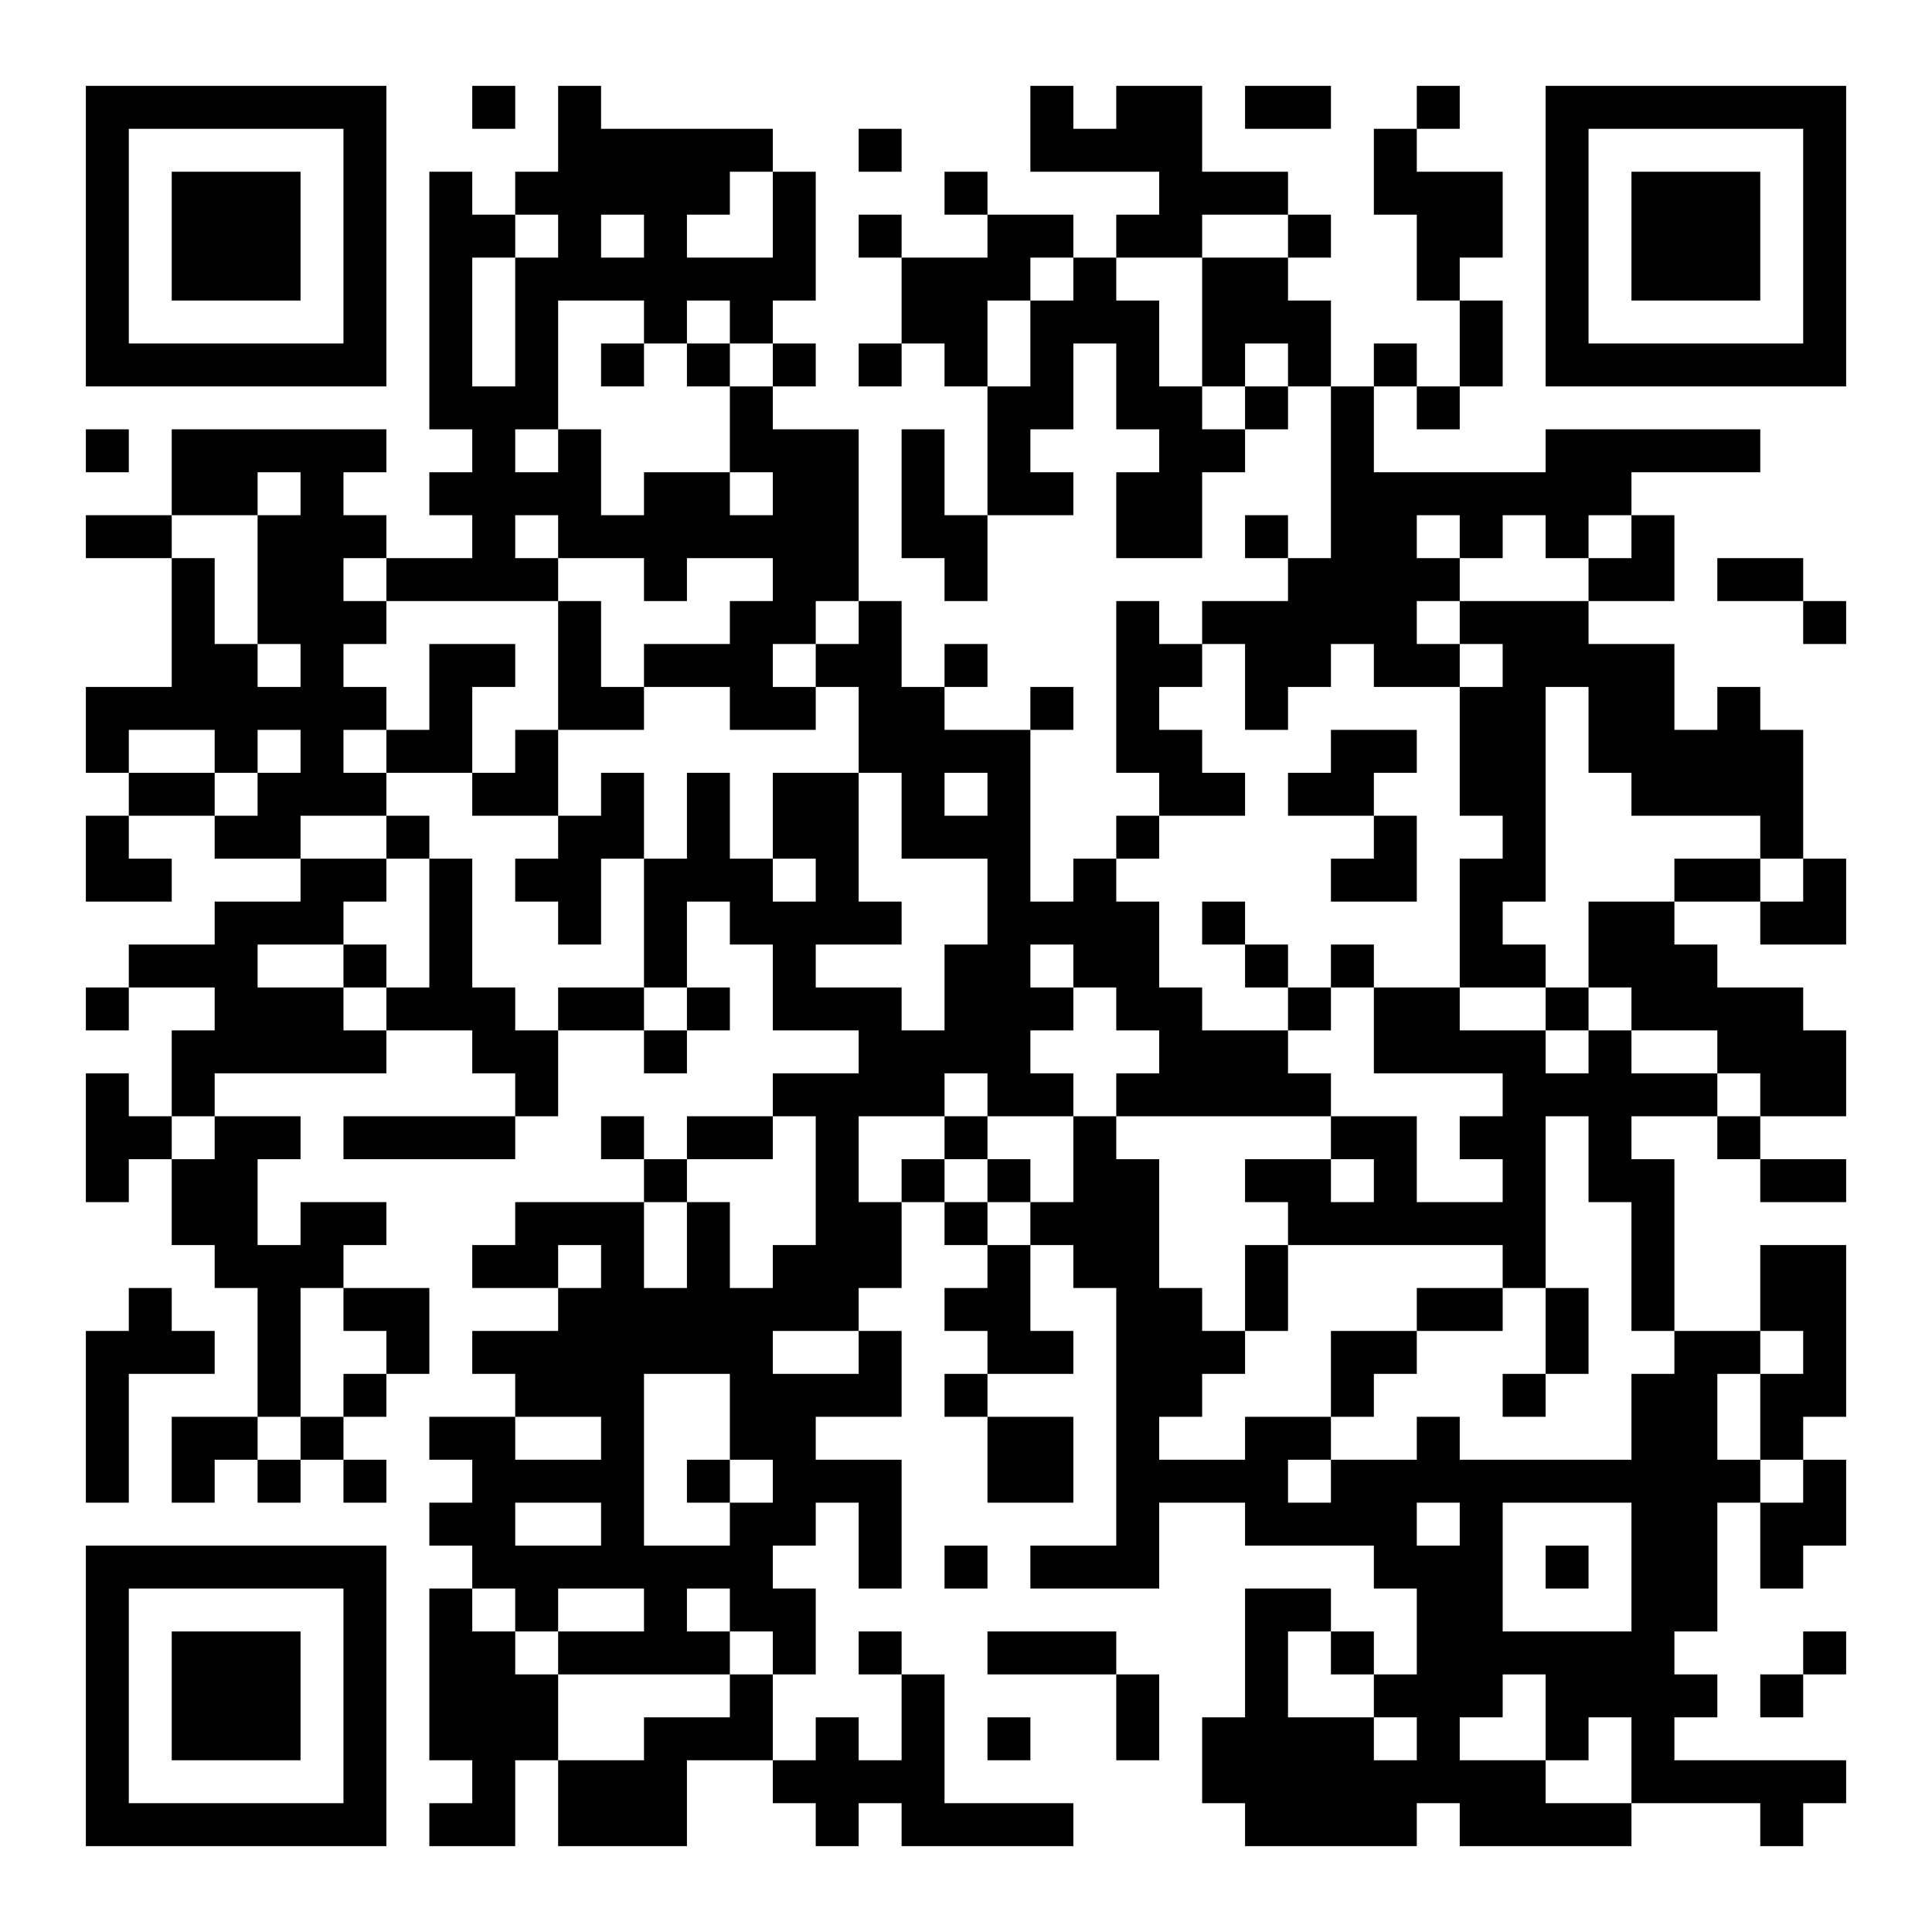
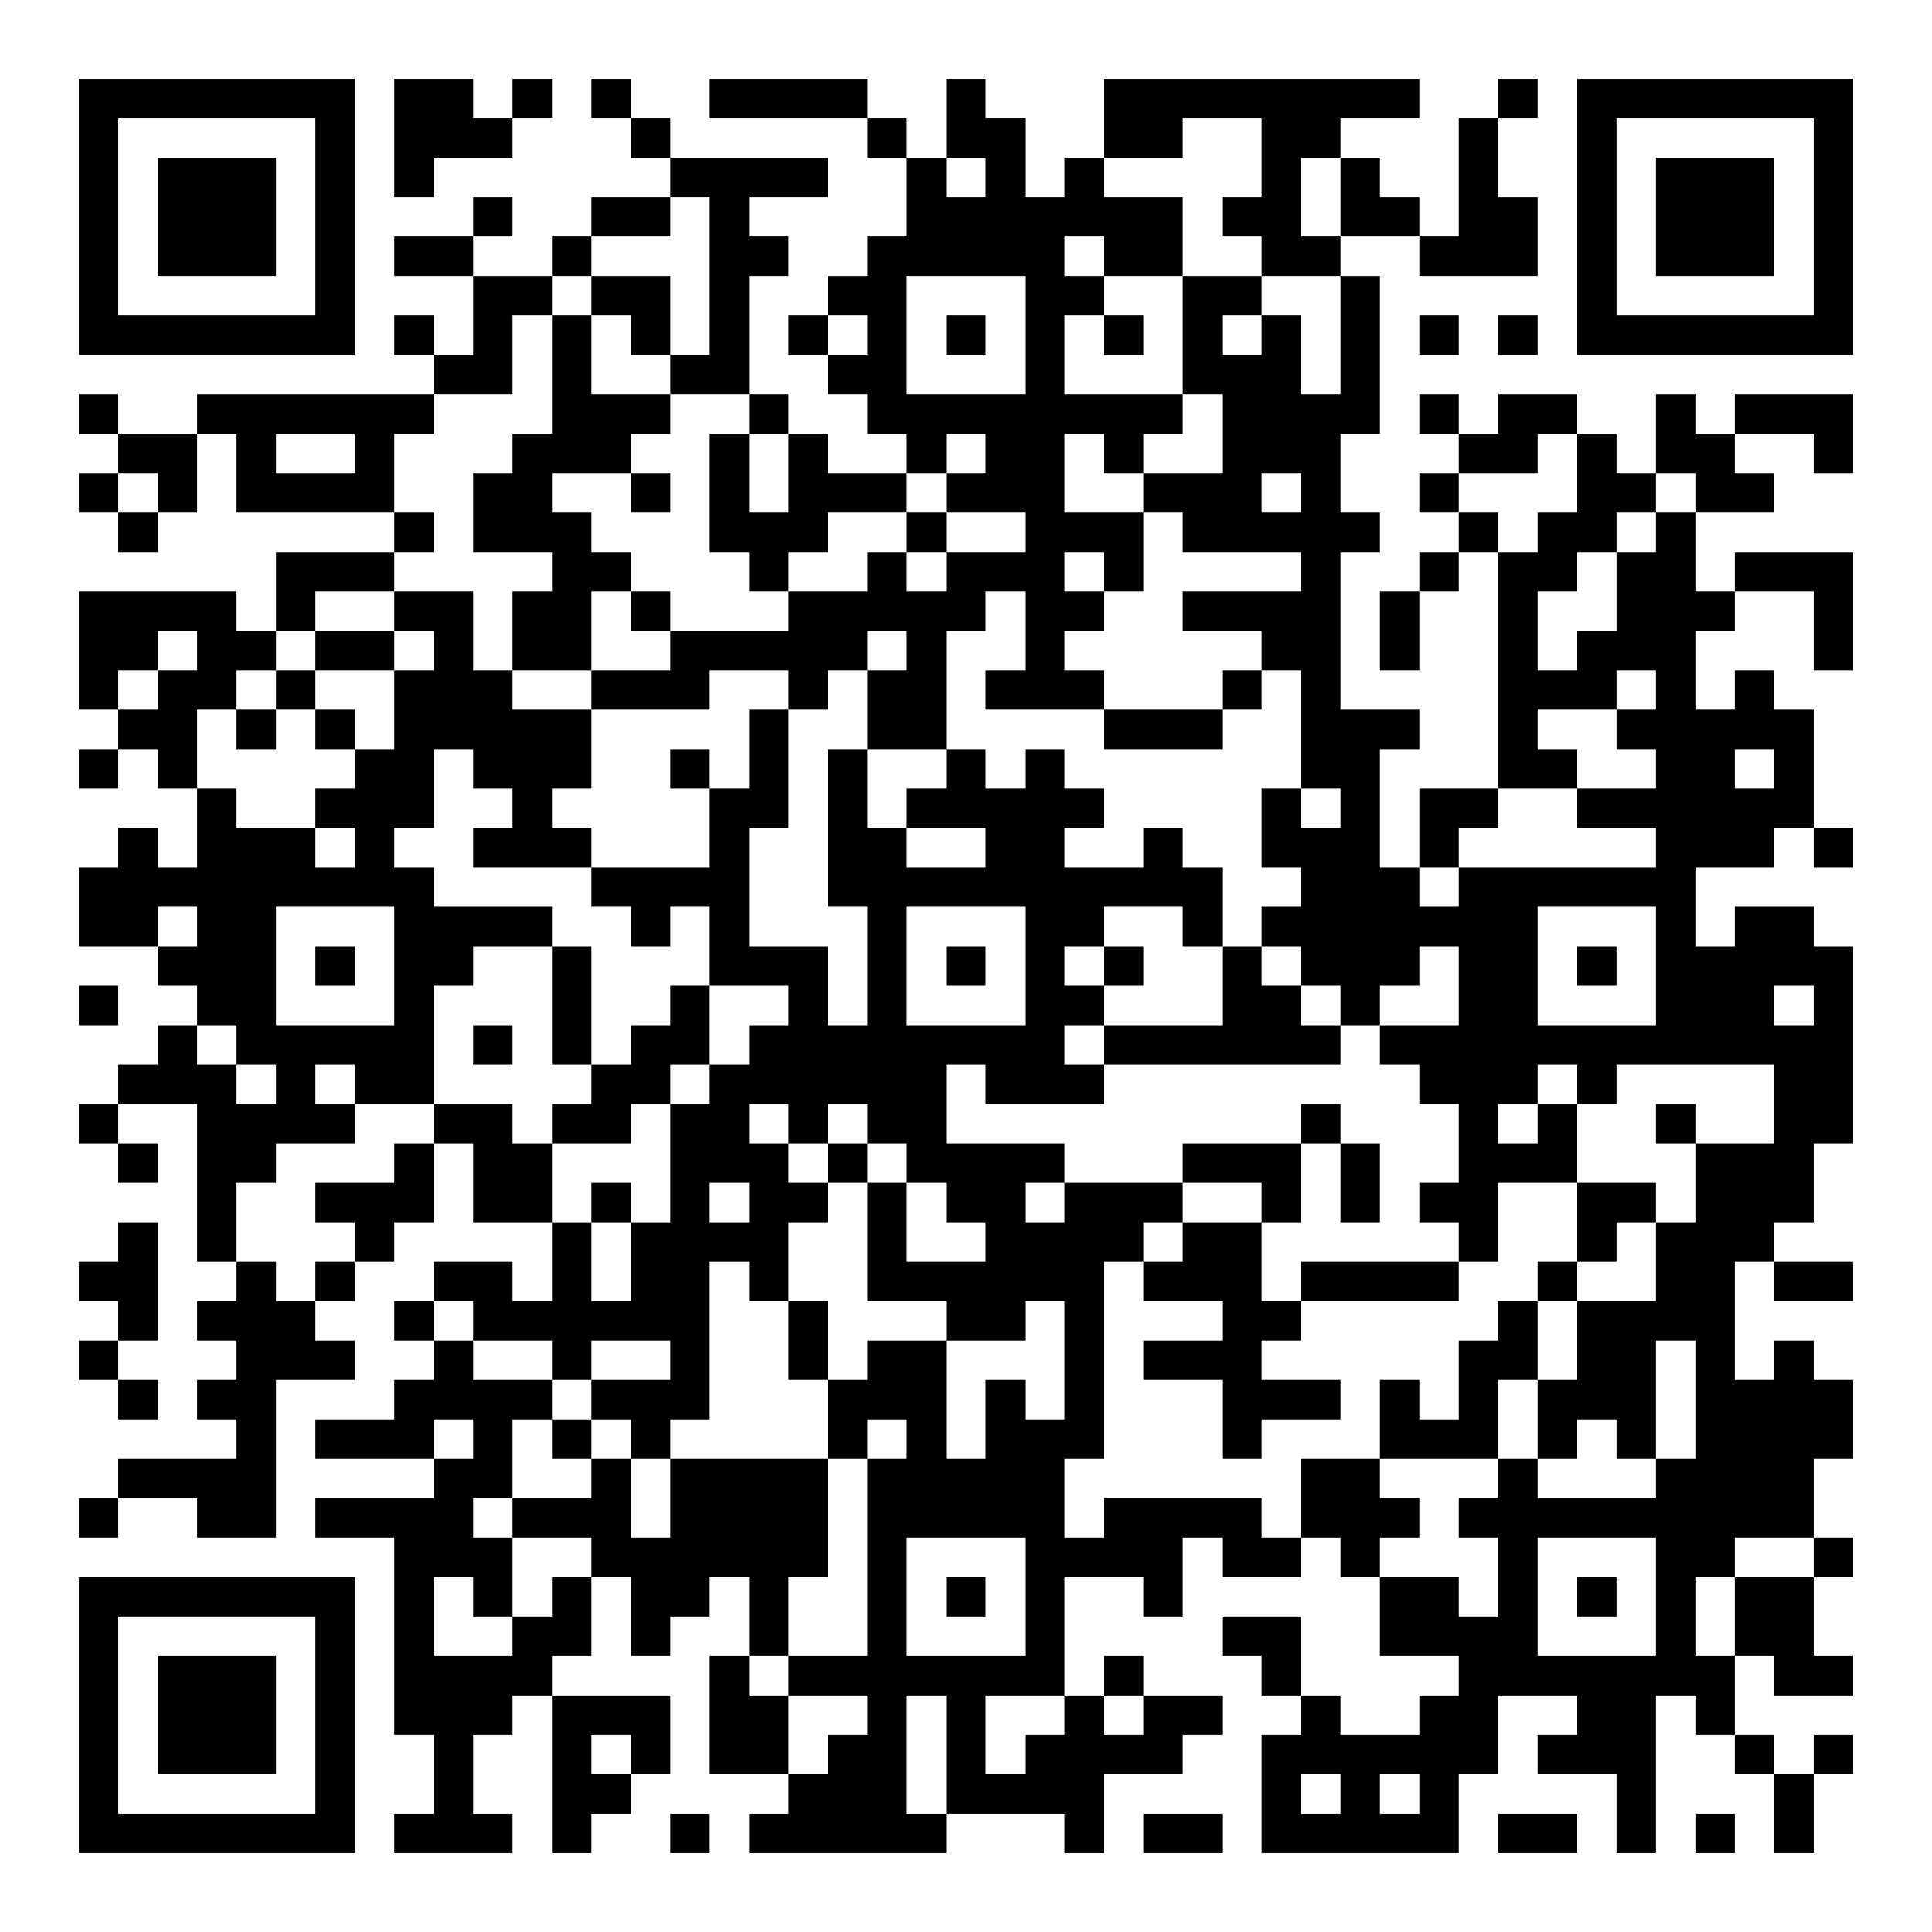
- <svg xmlns="http://www.w3.org/2000/svg" width="45mm" height="45mm" version="1.1" viewBox="0 0 45 45">
-   <path d="M2,2H3V3H2zM3,2H4V3H3zM4,2H5V3H4zM5,2H6V3H5zM6,2H7V3H6zM7,2H8V3H7zM8,2H9V3H8zM11,2H12V3H11zM13,2H14V3H13zM24,2H25V3H24zM26,2H27V3H26zM27,2H28V3H27zM29,2H30V3H29zM30,2H31V3H30zM33,2H34V3H33zM36,2H37V3H36zM37,2H38V3H37zM38,2H39V3H38zM39,2H40V3H39zM40,2H41V3H40zM41,2H42V3H41zM42,2H43V3H42zM2,3H3V4H2zM8,3H9V4H8zM13,3H14V4H13zM14,3H15V4H14zM15,3H16V4H15zM16,3H17V4H16zM17,3H18V4H17zM20,3H21V4H20zM24,3H25V4H24zM25,3H26V4H25zM26,3H27V4H26zM27,3H28V4H27zM32,3H33V4H32zM36,3H37V4H36zM42,3H43V4H42zM2,4H3V5H2zM4,4H5V5H4zM5,4H6V5H5zM6,4H7V5H6zM8,4H9V5H8zM10,4H11V5H10zM12,4H13V5H12zM13,4H14V5H13zM14,4H15V5H14zM15,4H16V5H15zM16,4H17V5H16zM18,4H19V5H18zM22,4H23V5H22zM27,4H28V5H27zM28,4H29V5H28zM29,4H30V5H29zM32,4H33V5H32zM33,4H34V5H33zM34,4H35V5H34zM36,4H37V5H36zM38,4H39V5H38zM39,4H40V5H39zM40,4H41V5H40zM42,4H43V5H42zM2,5H3V6H2zM4,5H5V6H4zM5,5H6V6H5zM6,5H7V6H6zM8,5H9V6H8zM10,5H11V6H10zM11,5H12V6H11zM13,5H14V6H13zM15,5H16V6H15zM18,5H19V6H18zM20,5H21V6H20zM23,5H24V6H23zM24,5H25V6H24zM26,5H27V6H26zM27,5H28V6H27zM30,5H31V6H30zM33,5H34V6H33zM34,5H35V6H34zM36,5H37V6H36zM38,5H39V6H38zM39,5H40V6H39zM40,5H41V6H40zM42,5H43V6H42zM2,6H3V7H2zM4,6H5V7H4zM5,6H6V7H5zM6,6H7V7H6zM8,6H9V7H8zM10,6H11V7H10zM12,6H13V7H12zM13,6H14V7H13zM14,6H15V7H14zM15,6H16V7H15zM16,6H17V7H16zM17,6H18V7H17zM18,6H19V7H18zM21,6H22V7H21zM22,6H23V7H22zM23,6H24V7H23zM25,6H26V7H25zM28,6H29V7H28zM29,6H30V7H29zM33,6H34V7H33zM36,6H37V7H36zM38,6H39V7H38zM39,6H40V7H39zM40,6H41V7H40zM42,6H43V7H42zM2,7H3V8H2zM8,7H9V8H8zM10,7H11V8H10zM12,7H13V8H12zM15,7H16V8H15zM17,7H18V8H17zM21,7H22V8H21zM22,7H23V8H22zM24,7H25V8H24zM25,7H26V8H25zM26,7H27V8H26zM28,7H29V8H28zM29,7H30V8H29zM30,7H31V8H30zM34,7H35V8H34zM36,7H37V8H36zM42,7H43V8H42zM2,8H3V9H2zM3,8H4V9H3zM4,8H5V9H4zM5,8H6V9H5zM6,8H7V9H6zM7,8H8V9H7zM8,8H9V9H8zM10,8H11V9H10zM12,8H13V9H12zM14,8H15V9H14zM16,8H17V9H16zM18,8H19V9H18zM20,8H21V9H20zM22,8H23V9H22zM24,8H25V9H24zM26,8H27V9H26zM28,8H29V9H28zM30,8H31V9H30zM32,8H33V9H32zM34,8H35V9H34zM36,8H37V9H36zM37,8H38V9H37zM38,8H39V9H38zM39,8H40V9H39zM40,8H41V9H40zM41,8H42V9H41zM42,8H43V9H42zM10,9H11V10H10zM11,9H12V10H11zM12,9H13V10H12zM17,9H18V10H17zM23,9H24V10H23zM24,9H25V10H24zM26,9H27V10H26zM27,9H28V10H27zM29,9H30V10H29zM31,9H32V10H31zM33,9H34V10H33zM2,10H3V11H2zM4,10H5V11H4zM5,10H6V11H5zM6,10H7V11H6zM7,10H8V11H7zM8,10H9V11H8zM11,10H12V11H11zM13,10H14V11H13zM17,10H18V11H17zM18,10H19V11H18zM19,10H20V11H19zM21,10H22V11H21zM23,10H24V11H23zM27,10H28V11H27zM28,10H29V11H28zM31,10H32V11H31zM36,10H37V11H36zM37,10H38V11H37zM38,10H39V11H38zM39,10H40V11H39zM40,10H41V11H40zM4,11H5V12H4zM5,11H6V12H5zM7,11H8V12H7zM10,11H11V12H10zM11,11H12V12H11zM12,11H13V12H12zM13,11H14V12H13zM15,11H16V12H15zM16,11H17V12H16zM18,11H19V12H18zM19,11H20V12H19zM21,11H22V12H21zM23,11H24V12H23zM24,11H25V12H24zM26,11H27V12H26zM27,11H28V12H27zM31,11H32V12H31zM32,11H33V12H32zM33,11H34V12H33zM34,11H35V12H34zM35,11H36V12H35zM36,11H37V12H36zM37,11H38V12H37zM2,12H3V13H2zM3,12H4V13H3zM6,12H7V13H6zM7,12H8V13H7zM8,12H9V13H8zM11,12H12V13H11zM13,12H14V13H13zM14,12H15V13H14zM15,12H16V13H15zM16,12H17V13H16zM17,12H18V13H17zM18,12H19V13H18zM19,12H20V13H19zM21,12H22V13H21zM22,12H23V13H22zM26,12H27V13H26zM27,12H28V13H27zM29,12H30V13H29zM31,12H32V13H31zM32,12H33V13H32zM34,12H35V13H34zM36,12H37V13H36zM38,12H39V13H38zM4,13H5V14H4zM6,13H7V14H6zM7,13H8V14H7zM9,13H10V14H9zM10,13H11V14H10zM11,13H12V14H11zM12,13H13V14H12zM15,13H16V14H15zM18,13H19V14H18zM19,13H20V14H19zM22,13H23V14H22zM30,13H31V14H30zM31,13H32V14H31zM32,13H33V14H32zM33,13H34V14H33zM37,13H38V14H37zM38,13H39V14H38zM40,13H41V14H40zM41,13H42V14H41zM4,14H5V15H4zM6,14H7V15H6zM7,14H8V15H7zM8,14H9V15H8zM13,14H14V15H13zM17,14H18V15H17zM18,14H19V15H18zM20,14H21V15H20zM26,14H27V15H26zM28,14H29V15H28zM29,14H30V15H29zM30,14H31V15H30zM31,14H32V15H31zM32,14H33V15H32zM34,14H35V15H34zM35,14H36V15H35zM36,14H37V15H36zM42,14H43V15H42zM4,15H5V16H4zM5,15H6V16H5zM7,15H8V16H7zM10,15H11V16H10zM11,15H12V16H11zM13,15H14V16H13zM15,15H16V16H15zM16,15H17V16H16zM17,15H18V16H17zM19,15H20V16H19zM20,15H21V16H20zM22,15H23V16H22zM26,15H27V16H26zM27,15H28V16H27zM29,15H30V16H29zM30,15H31V16H30zM32,15H33V16H32zM33,15H34V16H33zM35,15H36V16H35zM36,15H37V16H36zM37,15H38V16H37zM38,15H39V16H38zM2,16H3V17H2zM3,16H4V17H3zM4,16H5V17H4zM5,16H6V17H5zM6,16H7V17H6zM7,16H8V17H7zM8,16H9V17H8zM10,16H11V17H10zM13,16H14V17H13zM14,16H15V17H14zM17,16H18V17H17zM18,16H19V17H18zM20,16H21V17H20zM21,16H22V17H21zM24,16H25V17H24zM26,16H27V17H26zM29,16H30V17H29zM34,16H35V17H34zM35,16H36V17H35zM37,16H38V17H37zM38,16H39V17H38zM40,16H41V17H40zM2,17H3V18H2zM5,17H6V18H5zM7,17H8V18H7zM9,17H10V18H9zM10,17H11V18H10zM12,17H13V18H12zM20,17H21V18H20zM21,17H22V18H21zM22,17H23V18H22zM23,17H24V18H23zM26,17H27V18H26zM27,17H28V18H27zM31,17H32V18H31zM32,17H33V18H32zM34,17H35V18H34zM35,17H36V18H35zM37,17H38V18H37zM38,17H39V18H38zM39,17H40V18H39zM40,17H41V18H40zM41,17H42V18H41zM3,18H4V19H3zM4,18H5V19H4zM6,18H7V19H6zM7,18H8V19H7zM8,18H9V19H8zM11,18H12V19H11zM12,18H13V19H12zM14,18H15V19H14zM16,18H17V19H16zM18,18H19V19H18zM19,18H20V19H19zM21,18H22V19H21zM23,18H24V19H23zM27,18H28V19H27zM28,18H29V19H28zM30,18H31V19H30zM31,18H32V19H31zM34,18H35V19H34zM35,18H36V19H35zM38,18H39V19H38zM39,18H40V19H39zM40,18H41V19H40zM41,18H42V19H41zM2,19H3V20H2zM5,19H6V20H5zM6,19H7V20H6zM9,19H10V20H9zM13,19H14V20H13zM14,19H15V20H14zM16,19H17V20H16zM18,19H19V20H18zM19,19H20V20H19zM21,19H22V20H21zM22,19H23V20H22zM23,19H24V20H23zM26,19H27V20H26zM32,19H33V20H32zM35,19H36V20H35zM41,19H42V20H41zM2,20H3V21H2zM3,20H4V21H3zM7,20H8V21H7zM8,20H9V21H8zM10,20H11V21H10zM12,20H13V21H12zM13,20H14V21H13zM15,20H16V21H15zM16,20H17V21H16zM17,20H18V21H17zM19,20H20V21H19zM23,20H24V21H23zM25,20H26V21H25zM31,20H32V21H31zM32,20H33V21H32zM34,20H35V21H34zM35,20H36V21H35zM39,20H40V21H39zM40,20H41V21H40zM42,20H43V21H42zM5,21H6V22H5zM6,21H7V22H6zM7,21H8V22H7zM10,21H11V22H10zM13,21H14V22H13zM15,21H16V22H15zM17,21H18V22H17zM18,21H19V22H18zM19,21H20V22H19zM20,21H21V22H20zM23,21H24V22H23zM24,21H25V22H24zM25,21H26V22H25zM26,21H27V22H26zM28,21H29V22H28zM34,21H35V22H34zM37,21H38V22H37zM38,21H39V22H38zM41,21H42V22H41zM42,21H43V22H42zM3,22H4V23H3zM4,22H5V23H4zM5,22H6V23H5zM8,22H9V23H8zM10,22H11V23H10zM15,22H16V23H15zM18,22H19V23H18zM22,22H23V23H22zM23,22H24V23H23zM25,22H26V23H25zM26,22H27V23H26zM29,22H30V23H29zM31,22H32V23H31zM34,22H35V23H34zM35,22H36V23H35zM37,22H38V23H37zM38,22H39V23H38zM39,22H40V23H39zM2,23H3V24H2zM5,23H6V24H5zM6,23H7V24H6zM7,23H8V24H7zM9,23H10V24H9zM10,23H11V24H10zM11,23H12V24H11zM13,23H14V24H13zM14,23H15V24H14zM16,23H17V24H16zM18,23H19V24H18zM19,23H20V24H19zM20,23H21V24H20zM22,23H23V24H22zM23,23H24V24H23zM24,23H25V24H24zM26,23H27V24H26zM27,23H28V24H27zM30,23H31V24H30zM32,23H33V24H32zM33,23H34V24H33zM36,23H37V24H36zM38,23H39V24H38zM39,23H40V24H39zM40,23H41V24H40zM41,23H42V24H41zM4,24H5V25H4zM5,24H6V25H5zM6,24H7V25H6zM7,24H8V25H7zM8,24H9V25H8zM11,24H12V25H11zM12,24H13V25H12zM15,24H16V25H15zM20,24H21V25H20zM21,24H22V25H21zM22,24H23V25H22zM23,24H24V25H23zM27,24H28V25H27zM28,24H29V25H28zM29,24H30V25H29zM32,24H33V25H32zM33,24H34V25H33zM34,24H35V25H34zM35,24H36V25H35zM37,24H38V25H37zM40,24H41V25H40zM41,24H42V25H41zM42,24H43V25H42zM2,25H3V26H2zM4,25H5V26H4zM12,25H13V26H12zM18,25H19V26H18zM19,25H20V26H19zM20,25H21V26H20zM21,25H22V26H21zM23,25H24V26H23zM24,25H25V26H24zM26,25H27V26H26zM27,25H28V26H27zM28,25H29V26H28zM29,25H30V26H29zM30,25H31V26H30zM35,25H36V26H35zM36,25H37V26H36zM37,25H38V26H37zM38,25H39V26H38zM39,25H40V26H39zM41,25H42V26H41zM42,25H43V26H42zM2,26H3V27H2zM3,26H4V27H3zM5,26H6V27H5zM6,26H7V27H6zM8,26H9V27H8zM9,26H10V27H9zM10,26H11V27H10zM11,26H12V27H11zM14,26H15V27H14zM16,26H17V27H16zM17,26H18V27H17zM19,26H20V27H19zM22,26H23V27H22zM25,26H26V27H25zM31,26H32V27H31zM32,26H33V27H32zM34,26H35V27H34zM35,26H36V27H35zM37,26H38V27H37zM40,26H41V27H40zM2,27H3V28H2zM4,27H5V28H4zM5,27H6V28H5zM15,27H16V28H15zM19,27H20V28H19zM21,27H22V28H21zM23,27H24V28H23zM25,27H26V28H25zM26,27H27V28H26zM29,27H30V28H29zM30,27H31V28H30zM32,27H33V28H32zM35,27H36V28H35zM37,27H38V28H37zM38,27H39V28H38zM41,27H42V28H41zM42,27H43V28H42zM4,28H5V29H4zM5,28H6V29H5zM7,28H8V29H7zM8,28H9V29H8zM12,28H13V29H12zM13,28H14V29H13zM14,28H15V29H14zM16,28H17V29H16zM19,28H20V29H19zM20,28H21V29H20zM22,28H23V29H22zM24,28H25V29H24zM25,28H26V29H25zM26,28H27V29H26zM30,28H31V29H30zM31,28H32V29H31zM32,28H33V29H32zM33,28H34V29H33zM34,28H35V29H34zM35,28H36V29H35zM38,28H39V29H38zM5,29H6V30H5zM6,29H7V30H6zM7,29H8V30H7zM11,29H12V30H11zM12,29H13V30H12zM14,29H15V30H14zM16,29H17V30H16zM18,29H19V30H18zM19,29H20V30H19zM20,29H21V30H20zM23,29H24V30H23zM25,29H26V30H25zM26,29H27V30H26zM29,29H30V30H29zM35,29H36V30H35zM38,29H39V30H38zM41,29H42V30H41zM42,29H43V30H42zM3,30H4V31H3zM6,30H7V31H6zM8,30H9V31H8zM9,30H10V31H9zM13,30H14V31H13zM14,30H15V31H14zM15,30H16V31H15zM16,30H17V31H16zM17,30H18V31H17zM18,30H19V31H18zM19,30H20V31H19zM22,30H23V31H22zM23,30H24V31H23zM26,30H27V31H26zM27,30H28V31H27zM29,30H30V31H29zM33,30H34V31H33zM34,30H35V31H34zM36,30H37V31H36zM38,30H39V31H38zM41,30H42V31H41zM42,30H43V31H42zM2,31H3V32H2zM3,31H4V32H3zM4,31H5V32H4zM6,31H7V32H6zM9,31H10V32H9zM11,31H12V32H11zM12,31H13V32H12zM13,31H14V32H13zM14,31H15V32H14zM15,31H16V32H15zM16,31H17V32H16zM17,31H18V32H17zM20,31H21V32H20zM23,31H24V32H23zM24,31H25V32H24zM26,31H27V32H26zM27,31H28V32H27zM28,31H29V32H28zM31,31H32V32H31zM32,31H33V32H32zM36,31H37V32H36zM39,31H40V32H39zM40,31H41V32H40zM42,31H43V32H42zM2,32H3V33H2zM6,32H7V33H6zM8,32H9V33H8zM12,32H13V33H12zM13,32H14V33H13zM14,32H15V33H14zM17,32H18V33H17zM18,32H19V33H18zM19,32H20V33H19zM20,32H21V33H20zM22,32H23V33H22zM26,32H27V33H26zM27,32H28V33H27zM31,32H32V33H31zM35,32H36V33H35zM38,32H39V33H38zM39,32H40V33H39zM41,32H42V33H41zM42,32H43V33H42zM2,33H3V34H2zM4,33H5V34H4zM5,33H6V34H5zM7,33H8V34H7zM10,33H11V34H10zM11,33H12V34H11zM14,33H15V34H14zM17,33H18V34H17zM18,33H19V34H18zM23,33H24V34H23zM24,33H25V34H24zM26,33H27V34H26zM29,33H30V34H29zM30,33H31V34H30zM33,33H34V34H33zM38,33H39V34H38zM39,33H40V34H39zM41,33H42V34H41zM2,34H3V35H2zM4,34H5V35H4zM6,34H7V35H6zM8,34H9V35H8zM11,34H12V35H11zM12,34H13V35H12zM13,34H14V35H13zM14,34H15V35H14zM16,34H17V35H16zM18,34H19V35H18zM19,34H20V35H19zM20,34H21V35H20zM23,34H24V35H23zM24,34H25V35H24zM26,34H27V35H26zM27,34H28V35H27zM28,34H29V35H28zM29,34H30V35H29zM31,34H32V35H31zM32,34H33V35H32zM33,34H34V35H33zM34,34H35V35H34zM35,34H36V35H35zM36,34H37V35H36zM37,34H38V35H37zM38,34H39V35H38zM39,34H40V35H39zM40,34H41V35H40zM42,34H43V35H42zM10,35H11V36H10zM11,35H12V36H11zM14,35H15V36H14zM17,35H18V36H17zM18,35H19V36H18zM20,35H21V36H20zM26,35H27V36H26zM29,35H30V36H29zM30,35H31V36H30zM31,35H32V36H31zM32,35H33V36H32zM34,35H35V36H34zM38,35H39V36H38zM39,35H40V36H39zM41,35H42V36H41zM42,35H43V36H42zM2,36H3V37H2zM3,36H4V37H3zM4,36H5V37H4zM5,36H6V37H5zM6,36H7V37H6zM7,36H8V37H7zM8,36H9V37H8zM11,36H12V37H11zM12,36H13V37H12zM13,36H14V37H13zM14,36H15V37H14zM15,36H16V37H15zM16,36H17V37H16zM17,36H18V37H17zM20,36H21V37H20zM22,36H23V37H22zM24,36H25V37H24zM25,36H26V37H25zM26,36H27V37H26zM32,36H33V37H32zM33,36H34V37H33zM34,36H35V37H34zM36,36H37V37H36zM38,36H39V37H38zM39,36H40V37H39zM41,36H42V37H41zM2,37H3V38H2zM8,37H9V38H8zM10,37H11V38H10zM12,37H13V38H12zM15,37H16V38H15zM17,37H18V38H17zM18,37H19V38H18zM29,37H30V38H29zM30,37H31V38H30zM33,37H34V38H33zM34,37H35V38H34zM38,37H39V38H38zM39,37H40V38H39zM2,38H3V39H2zM4,38H5V39H4zM5,38H6V39H5zM6,38H7V39H6zM8,38H9V39H8zM10,38H11V39H10zM11,38H12V39H11zM13,38H14V39H13zM14,38H15V39H14zM15,38H16V39H15zM16,38H17V39H16zM18,38H19V39H18zM20,38H21V39H20zM23,38H24V39H23zM24,38H25V39H24zM25,38H26V39H25zM29,38H30V39H29zM31,38H32V39H31zM33,38H34V39H33zM34,38H35V39H34zM35,38H36V39H35zM36,38H37V39H36zM37,38H38V39H37zM38,38H39V39H38zM42,38H43V39H42zM2,39H3V40H2zM4,39H5V40H4zM5,39H6V40H5zM6,39H7V40H6zM8,39H9V40H8zM10,39H11V40H10zM11,39H12V40H11zM12,39H13V40H12zM17,39H18V40H17zM21,39H22V40H21zM26,39H27V40H26zM29,39H30V40H29zM32,39H33V40H32zM33,39H34V40H33zM34,39H35V40H34zM36,39H37V40H36zM37,39H38V40H37zM38,39H39V40H38zM39,39H40V40H39zM41,39H42V40H41zM2,40H3V41H2zM4,40H5V41H4zM5,40H6V41H5zM6,40H7V41H6zM8,40H9V41H8zM10,40H11V41H10zM11,40H12V41H11zM12,40H13V41H12zM15,40H16V41H15zM16,40H17V41H16zM17,40H18V41H17zM19,40H20V41H19zM21,40H22V41H21zM23,40H24V41H23zM26,40H27V41H26zM28,40H29V41H28zM29,40H30V41H29zM30,40H31V41H30zM31,40H32V41H31zM33,40H34V41H33zM36,40H37V41H36zM38,40H39V41H38zM2,41H3V42H2zM8,41H9V42H8zM11,41H12V42H11zM13,41H14V42H13zM14,41H15V42H14zM15,41H16V42H15zM18,41H19V42H18zM19,41H20V42H19zM20,41H21V42H20zM21,41H22V42H21zM28,41H29V42H28zM29,41H30V42H29zM30,41H31V42H30zM31,41H32V42H31zM32,41H33V42H32zM33,41H34V42H33zM34,41H35V42H34zM35,41H36V42H35zM38,41H39V42H38zM39,41H40V42H39zM40,41H41V42H40zM41,41H42V42H41zM42,41H43V42H42zM2,42H3V43H2zM3,42H4V43H3zM4,42H5V43H4zM5,42H6V43H5zM6,42H7V43H6zM7,42H8V43H7zM8,42H9V43H8zM10,42H11V43H10zM11,42H12V43H11zM13,42H14V43H13zM14,42H15V43H14zM15,42H16V43H15zM19,42H20V43H19zM21,42H22V43H21zM22,42H23V43H22zM23,42H24V43H23zM24,42H25V43H24zM29,42H30V43H29zM30,42H31V43H30zM31,42H32V43H31zM32,42H33V43H32zM34,42H35V43H34zM35,42H36V43H35zM36,42H37V43H36zM37,42H38V43H37zM41,42H42V43H41z" id="qr-path" fill="#000000" fill-opacity="1" fill-rule="nonzero" stroke="none" />
+ <svg xmlns="http://www.w3.org/2000/svg" width="49mm" height="49mm" version="1.1" viewBox="0 0 49 49">
+   <path d="M2,2H3V3H2zM3,2H4V3H3zM4,2H5V3H4zM5,2H6V3H5zM6,2H7V3H6zM7,2H8V3H7zM8,2H9V3H8zM10,2H11V3H10zM11,2H12V3H11zM13,2H14V3H13zM15,2H16V3H15zM18,2H19V3H18zM19,2H20V3H19zM20,2H21V3H20zM21,2H22V3H21zM24,2H25V3H24zM28,2H29V3H28zM29,2H30V3H29zM30,2H31V3H30zM31,2H32V3H31zM32,2H33V3H32zM33,2H34V3H33zM34,2H35V3H34zM35,2H36V3H35zM38,2H39V3H38zM40,2H41V3H40zM41,2H42V3H41zM42,2H43V3H42zM43,2H44V3H43zM44,2H45V3H44zM45,2H46V3H45zM46,2H47V3H46zM2,3H3V4H2zM8,3H9V4H8zM10,3H11V4H10zM11,3H12V4H11zM12,3H13V4H12zM16,3H17V4H16zM22,3H23V4H22zM24,3H25V4H24zM25,3H26V4H25zM28,3H29V4H28zM29,3H30V4H29zM32,3H33V4H32zM33,3H34V4H33zM37,3H38V4H37zM40,3H41V4H40zM46,3H47V4H46zM2,4H3V5H2zM4,4H5V5H4zM5,4H6V5H5zM6,4H7V5H6zM8,4H9V5H8zM10,4H11V5H10zM17,4H18V5H17zM18,4H19V5H18zM19,4H20V5H19zM20,4H21V5H20zM23,4H24V5H23zM25,4H26V5H25zM27,4H28V5H27zM32,4H33V5H32zM34,4H35V5H34zM37,4H38V5H37zM40,4H41V5H40zM42,4H43V5H42zM43,4H44V5H43zM44,4H45V5H44zM46,4H47V5H46zM2,5H3V6H2zM4,5H5V6H4zM5,5H6V6H5zM6,5H7V6H6zM8,5H9V6H8zM12,5H13V6H12zM15,5H16V6H15zM16,5H17V6H16zM18,5H19V6H18zM23,5H24V6H23zM24,5H25V6H24zM25,5H26V6H25zM26,5H27V6H26zM27,5H28V6H27zM28,5H29V6H28zM29,5H30V6H29zM31,5H32V6H31zM32,5H33V6H32zM34,5H35V6H34zM35,5H36V6H35zM37,5H38V6H37zM38,5H39V6H38zM40,5H41V6H40zM42,5H43V6H42zM43,5H44V6H43zM44,5H45V6H44zM46,5H47V6H46zM2,6H3V7H2zM4,6H5V7H4zM5,6H6V7H5zM6,6H7V7H6zM8,6H9V7H8zM10,6H11V7H10zM11,6H12V7H11zM14,6H15V7H14zM18,6H19V7H18zM19,6H20V7H19zM22,6H23V7H22zM23,6H24V7H23zM24,6H25V7H24zM25,6H26V7H25zM26,6H27V7H26zM28,6H29V7H28zM29,6H30V7H29zM32,6H33V7H32zM33,6H34V7H33zM36,6H37V7H36zM37,6H38V7H37zM38,6H39V7H38zM40,6H41V7H40zM42,6H43V7H42zM43,6H44V7H43zM44,6H45V7H44zM46,6H47V7H46zM2,7H3V8H2zM8,7H9V8H8zM12,7H13V8H12zM13,7H14V8H13zM15,7H16V8H15zM16,7H17V8H16zM18,7H19V8H18zM21,7H22V8H21zM22,7H23V8H22zM26,7H27V8H26zM27,7H28V8H27zM30,7H31V8H30zM31,7H32V8H31zM34,7H35V8H34zM40,7H41V8H40zM46,7H47V8H46zM2,8H3V9H2zM3,8H4V9H3zM4,8H5V9H4zM5,8H6V9H5zM6,8H7V9H6zM7,8H8V9H7zM8,8H9V9H8zM10,8H11V9H10zM12,8H13V9H12zM14,8H15V9H14zM16,8H17V9H16zM18,8H19V9H18zM20,8H21V9H20zM22,8H23V9H22zM24,8H25V9H24zM26,8H27V9H26zM28,8H29V9H28zM30,8H31V9H30zM32,8H33V9H32zM34,8H35V9H34zM36,8H37V9H36zM38,8H39V9H38zM40,8H41V9H40zM41,8H42V9H41zM42,8H43V9H42zM43,8H44V9H43zM44,8H45V9H44zM45,8H46V9H45zM46,8H47V9H46zM11,9H12V10H11zM12,9H13V10H12zM14,9H15V10H14zM17,9H18V10H17zM18,9H19V10H18zM21,9H22V10H21zM22,9H23V10H22zM26,9H27V10H26zM30,9H31V10H30zM31,9H32V10H31zM32,9H33V10H32zM34,9H35V10H34zM2,10H3V11H2zM5,10H6V11H5zM6,10H7V11H6zM7,10H8V11H7zM8,10H9V11H8zM9,10H10V11H9zM10,10H11V11H10zM14,10H15V11H14zM15,10H16V11H15zM16,10H17V11H16zM19,10H20V11H19zM22,10H23V11H22zM23,10H24V11H23zM24,10H25V11H24zM25,10H26V11H25zM26,10H27V11H26zM27,10H28V11H27zM28,10H29V11H28zM29,10H30V11H29zM31,10H32V11H31zM32,10H33V11H32zM33,10H34V11H33zM34,10H35V11H34zM36,10H37V11H36zM38,10H39V11H38zM39,10H40V11H39zM42,10H43V11H42zM44,10H45V11H44zM45,10H46V11H45zM46,10H47V11H46zM3,11H4V12H3zM4,11H5V12H4zM6,11H7V12H6zM9,11H10V12H9zM13,11H14V12H13zM14,11H15V12H14zM15,11H16V12H15zM18,11H19V12H18zM20,11H21V12H20zM23,11H24V12H23zM25,11H26V12H25zM26,11H27V12H26zM28,11H29V12H28zM31,11H32V12H31zM32,11H33V12H32zM33,11H34V12H33zM37,11H38V12H37zM38,11H39V12H38zM40,11H41V12H40zM42,11H43V12H42zM43,11H44V12H43zM46,11H47V12H46zM2,12H3V13H2zM4,12H5V13H4zM6,12H7V13H6zM7,12H8V13H7zM8,12H9V13H8zM9,12H10V13H9zM12,12H13V13H12zM13,12H14V13H13zM16,12H17V13H16zM18,12H19V13H18zM20,12H21V13H20zM21,12H22V13H21zM22,12H23V13H22zM24,12H25V13H24zM25,12H26V13H25zM26,12H27V13H26zM29,12H30V13H29zM30,12H31V13H30zM31,12H32V13H31zM33,12H34V13H33zM36,12H37V13H36zM40,12H41V13H40zM41,12H42V13H41zM43,12H44V13H43zM44,12H45V13H44zM3,13H4V14H3zM10,13H11V14H10zM12,13H13V14H12zM13,13H14V14H13zM14,13H15V14H14zM18,13H19V14H18zM19,13H20V14H19zM20,13H21V14H20zM23,13H24V14H23zM26,13H27V14H26zM27,13H28V14H27zM28,13H29V14H28zM30,13H31V14H30zM31,13H32V14H31zM32,13H33V14H32zM33,13H34V14H33zM34,13H35V14H34zM37,13H38V14H37zM39,13H40V14H39zM40,13H41V14H40zM42,13H43V14H42zM7,14H8V15H7zM8,14H9V15H8zM9,14H10V15H9zM14,14H15V15H14zM15,14H16V15H15zM19,14H20V15H19zM22,14H23V15H22zM24,14H25V15H24zM25,14H26V15H25zM26,14H27V15H26zM28,14H29V15H28zM33,14H34V15H33zM36,14H37V15H36zM38,14H39V15H38zM39,14H40V15H39zM41,14H42V15H41zM42,14H43V15H42zM44,14H45V15H44zM45,14H46V15H45zM46,14H47V15H46zM2,15H3V16H2zM3,15H4V16H3zM4,15H5V16H4zM5,15H6V16H5zM7,15H8V16H7zM10,15H11V16H10zM11,15H12V16H11zM13,15H14V16H13zM14,15H15V16H14zM16,15H17V16H16zM20,15H21V16H20zM21,15H22V16H21zM22,15H23V16H22zM23,15H24V16H23zM24,15H25V16H24zM26,15H27V16H26zM27,15H28V16H27zM30,15H31V16H30zM31,15H32V16H31zM32,15H33V16H32zM33,15H34V16H33zM35,15H36V16H35zM38,15H39V16H38zM41,15H42V16H41zM42,15H43V16H42zM43,15H44V16H43zM46,15H47V16H46zM2,16H3V17H2zM3,16H4V17H3zM5,16H6V17H5zM6,16H7V17H6zM8,16H9V17H8zM9,16H10V17H9zM11,16H12V17H11zM13,16H14V17H13zM14,16H15V17H14zM17,16H18V17H17zM18,16H19V17H18zM19,16H20V17H19zM20,16H21V17H20zM21,16H22V17H21zM23,16H24V17H23zM26,16H27V17H26zM32,16H33V17H32zM33,16H34V17H33zM35,16H36V17H35zM38,16H39V17H38zM40,16H41V17H40zM41,16H42V17H41zM42,16H43V17H42zM46,16H47V17H46zM2,17H3V18H2zM4,17H5V18H4zM5,17H6V18H5zM7,17H8V18H7zM10,17H11V18H10zM11,17H12V18H11zM12,17H13V18H12zM15,17H16V18H15zM16,17H17V18H16zM17,17H18V18H17zM20,17H21V18H20zM22,17H23V18H22zM23,17H24V18H23zM25,17H26V18H25zM26,17H27V18H26zM27,17H28V18H27zM31,17H32V18H31zM33,17H34V18H33zM38,17H39V18H38zM39,17H40V18H39zM40,17H41V18H40zM42,17H43V18H42zM44,17H45V18H44zM3,18H4V19H3zM4,18H5V19H4zM6,18H7V19H6zM8,18H9V19H8zM10,18H11V19H10zM11,18H12V19H11zM12,18H13V19H12zM13,18H14V19H13zM14,18H15V19H14zM19,18H20V19H19zM22,18H23V19H22zM23,18H24V19H23zM28,18H29V19H28zM29,18H30V19H29zM30,18H31V19H30zM33,18H34V19H33zM34,18H35V19H34zM35,18H36V19H35zM38,18H39V19H38zM41,18H42V19H41zM42,18H43V19H42zM43,18H44V19H43zM44,18H45V19H44zM45,18H46V19H45zM2,19H3V20H2zM4,19H5V20H4zM9,19H10V20H9zM10,19H11V20H10zM12,19H13V20H12zM13,19H14V20H13zM14,19H15V20H14zM17,19H18V20H17zM19,19H20V20H19zM21,19H22V20H21zM24,19H25V20H24zM26,19H27V20H26zM33,19H34V20H33zM34,19H35V20H34zM38,19H39V20H38zM39,19H40V20H39zM42,19H43V20H42zM43,19H44V20H43zM45,19H46V20H45zM5,20H6V21H5zM8,20H9V21H8zM9,20H10V21H9zM10,20H11V21H10zM13,20H14V21H13zM18,20H19V21H18zM19,20H20V21H19zM21,20H22V21H21zM23,20H24V21H23zM24,20H25V21H24zM25,20H26V21H25zM26,20H27V21H26zM27,20H28V21H27zM32,20H33V21H32zM34,20H35V21H34zM36,20H37V21H36zM37,20H38V21H37zM40,20H41V21H40zM41,20H42V21H41zM42,20H43V21H42zM43,20H44V21H43zM44,20H45V21H44zM45,20H46V21H45zM3,21H4V22H3zM5,21H6V22H5zM6,21H7V22H6zM7,21H8V22H7zM9,21H10V22H9zM12,21H13V22H12zM13,21H14V22H13zM14,21H15V22H14zM18,21H19V22H18zM21,21H22V22H21zM22,21H23V22H22zM25,21H26V22H25zM26,21H27V22H26zM29,21H30V22H29zM32,21H33V22H32zM33,21H34V22H33zM34,21H35V22H34zM36,21H37V22H36zM42,21H43V22H42zM43,21H44V22H43zM44,21H45V22H44zM46,21H47V22H46zM2,22H3V23H2zM3,22H4V23H3zM4,22H5V23H4zM5,22H6V23H5zM6,22H7V23H6zM7,22H8V23H7zM8,22H9V23H8zM9,22H10V23H9zM10,22H11V23H10zM15,22H16V23H15zM16,22H17V23H16zM17,22H18V23H17zM18,22H19V23H18zM21,22H22V23H21zM22,22H23V23H22zM23,22H24V23H23zM24,22H25V23H24zM25,22H26V23H25zM26,22H27V23H26zM27,22H28V23H27zM28,22H29V23H28zM29,22H30V23H29zM30,22H31V23H30zM33,22H34V23H33zM34,22H35V23H34zM35,22H36V23H35zM37,22H38V23H37zM38,22H39V23H38zM39,22H40V23H39zM40,22H41V23H40zM41,22H42V23H41zM42,22H43V23H42zM2,23H3V24H2zM3,23H4V24H3zM5,23H6V24H5zM6,23H7V24H6zM10,23H11V24H10zM11,23H12V24H11zM12,23H13V24H12zM13,23H14V24H13zM16,23H17V24H16zM18,23H19V24H18zM22,23H23V24H22zM26,23H27V24H26zM27,23H28V24H27zM30,23H31V24H30zM32,23H33V24H32zM33,23H34V24H33zM34,23H35V24H34zM35,23H36V24H35zM36,23H37V24H36zM37,23H38V24H37zM38,23H39V24H38zM42,23H43V24H42zM44,23H45V24H44zM45,23H46V24H45zM4,24H5V25H4zM5,24H6V25H5zM6,24H7V25H6zM8,24H9V25H8zM10,24H11V25H10zM11,24H12V25H11zM14,24H15V25H14zM18,24H19V25H18zM19,24H20V25H19zM20,24H21V25H20zM22,24H23V25H22zM24,24H25V25H24zM26,24H27V25H26zM28,24H29V25H28zM31,24H32V25H31zM33,24H34V25H33zM34,24H35V25H34zM35,24H36V25H35zM37,24H38V25H37zM38,24H39V25H38zM40,24H41V25H40zM42,24H43V25H42zM43,24H44V25H43zM44,24H45V25H44zM45,24H46V25H45zM46,24H47V25H46zM2,25H3V26H2zM5,25H6V26H5zM6,25H7V26H6zM10,25H11V26H10zM14,25H15V26H14zM17,25H18V26H17zM20,25H21V26H20zM22,25H23V26H22zM26,25H27V26H26zM27,25H28V26H27zM31,25H32V26H31zM32,25H33V26H32zM34,25H35V26H34zM37,25H38V26H37zM38,25H39V26H38zM42,25H43V26H42zM43,25H44V26H43zM44,25H45V26H44zM46,25H47V26H46zM4,26H5V27H4zM6,26H7V27H6zM7,26H8V27H7zM8,26H9V27H8zM9,26H10V27H9zM10,26H11V27H10zM12,26H13V27H12zM14,26H15V27H14zM16,26H17V27H16zM17,26H18V27H17zM19,26H20V27H19zM20,26H21V27H20zM21,26H22V27H21zM22,26H23V27H22zM23,26H24V27H23zM24,26H25V27H24zM25,26H26V27H25zM26,26H27V27H26zM28,26H29V27H28zM29,26H30V27H29zM30,26H31V27H30zM31,26H32V27H31zM32,26H33V27H32zM33,26H34V27H33zM35,26H36V27H35zM36,26H37V27H36zM37,26H38V27H37zM38,26H39V27H38zM39,26H40V27H39zM40,26H41V27H40zM41,26H42V27H41zM42,26H43V27H42zM43,26H44V27H43zM44,26H45V27H44zM45,26H46V27H45zM46,26H47V27H46zM3,27H4V28H3zM4,27H5V28H4zM5,27H6V28H5zM7,27H8V28H7zM9,27H10V28H9zM10,27H11V28H10zM15,27H16V28H15zM16,27H17V28H16zM18,27H19V28H18zM19,27H20V28H19zM20,27H21V28H20zM21,27H22V28H21zM22,27H23V28H22zM23,27H24V28H23zM25,27H26V28H25zM26,27H27V28H26zM27,27H28V28H27zM36,27H37V28H36zM37,27H38V28H37zM38,27H39V28H38zM40,27H41V28H40zM45,27H46V28H45zM46,27H47V28H46zM2,28H3V29H2zM5,28H6V29H5zM6,28H7V29H6zM7,28H8V29H7zM8,28H9V29H8zM11,28H12V29H11zM12,28H13V29H12zM14,28H15V29H14zM15,28H16V29H15zM17,28H18V29H17zM18,28H19V29H18zM20,28H21V29H20zM22,28H23V29H22zM23,28H24V29H23zM33,28H34V29H33zM37,28H38V29H37zM39,28H40V29H39zM42,28H43V29H42zM45,28H46V29H45zM46,28H47V29H46zM3,29H4V30H3zM5,29H6V30H5zM6,29H7V30H6zM10,29H11V30H10zM12,29H13V30H12zM13,29H14V30H13zM17,29H18V30H17zM18,29H19V30H18zM19,29H20V30H19zM21,29H22V30H21zM23,29H24V30H23zM24,29H25V30H24zM25,29H26V30H25zM26,29H27V30H26zM30,29H31V30H30zM31,29H32V30H31zM32,29H33V30H32zM34,29H35V30H34zM37,29H38V30H37zM38,29H39V30H38zM39,29H40V30H39zM43,29H44V30H43zM44,29H45V30H44zM45,29H46V30H45zM5,30H6V31H5zM8,30H9V31H8zM9,30H10V31H9zM10,30H11V31H10zM12,30H13V31H12zM13,30H14V31H13zM15,30H16V31H15zM17,30H18V31H17zM19,30H20V31H19zM20,30H21V31H20zM22,30H23V31H22zM24,30H25V31H24zM25,30H26V31H25zM27,30H28V31H27zM28,30H29V31H28zM29,30H30V31H29zM32,30H33V31H32zM34,30H35V31H34zM36,30H37V31H36zM37,30H38V31H37zM40,30H41V31H40zM41,30H42V31H41zM43,30H44V31H43zM44,30H45V31H44zM45,30H46V31H45zM3,31H4V32H3zM5,31H6V32H5zM9,31H10V32H9zM14,31H15V32H14zM16,31H17V32H16zM17,31H18V32H17zM18,31H19V32H18zM19,31H20V32H19zM22,31H23V32H22zM25,31H26V32H25zM26,31H27V32H26zM27,31H28V32H27zM28,31H29V32H28zM30,31H31V32H30zM31,31H32V32H31zM37,31H38V32H37zM40,31H41V32H40zM42,31H43V32H42zM43,31H44V32H43zM44,31H45V32H44zM2,32H3V33H2zM3,32H4V33H3zM6,32H7V33H6zM8,32H9V33H8zM11,32H12V33H11zM12,32H13V33H12zM14,32H15V33H14zM16,32H17V33H16zM17,32H18V33H17zM19,32H20V33H19zM22,32H23V33H22zM23,32H24V33H23zM24,32H25V33H24zM25,32H26V33H25zM26,32H27V33H26zM27,32H28V33H27zM29,32H30V33H29zM30,32H31V33H30zM31,32H32V33H31zM33,32H34V33H33zM34,32H35V33H34zM35,32H36V33H35zM36,32H37V33H36zM39,32H40V33H39zM42,32H43V33H42zM43,32H44V33H43zM45,32H46V33H45zM46,32H47V33H46zM3,33H4V34H3zM5,33H6V34H5zM6,33H7V34H6zM7,33H8V34H7zM10,33H11V34H10zM12,33H13V34H12zM13,33H14V34H13zM14,33H15V34H14zM15,33H16V34H15zM16,33H17V34H16zM17,33H18V34H17zM20,33H21V34H20zM24,33H25V34H24zM25,33H26V34H25zM27,33H28V34H27zM31,33H32V34H31zM32,33H33V34H32zM38,33H39V34H38zM40,33H41V34H40zM41,33H42V34H41zM42,33H43V34H42zM43,33H44V34H43zM2,34H3V35H2zM6,34H7V35H6zM7,34H8V35H7zM8,34H9V35H8zM11,34H12V35H11zM14,34H15V35H14zM17,34H18V35H17zM20,34H21V35H20zM22,34H23V35H22zM23,34H24V35H23zM27,34H28V35H27zM29,34H30V35H29zM30,34H31V35H30zM31,34H32V35H31zM37,34H38V35H37zM38,34H39V35H38zM40,34H41V35H40zM41,34H42V35H41zM43,34H44V35H43zM45,34H46V35H45zM3,35H4V36H3zM5,35H6V36H5zM6,35H7V36H6zM10,35H11V36H10zM11,35H12V36H11zM12,35H13V36H12zM13,35H14V36H13zM15,35H16V36H15zM16,35H17V36H16zM17,35H18V36H17zM21,35H22V36H21zM22,35H23V36H22zM23,35H24V36H23zM25,35H26V36H25zM27,35H28V36H27zM31,35H32V36H31zM32,35H33V36H32zM33,35H34V36H33zM35,35H36V36H35zM37,35H38V36H37zM39,35H40V36H39zM40,35H41V36H40zM41,35H42V36H41zM43,35H44V36H43zM44,35H45V36H44zM45,35H46V36H45zM46,35H47V36H46zM6,36H7V37H6zM8,36H9V37H8zM9,36H10V37H9zM10,36H11V37H10zM12,36H13V37H12zM14,36H15V37H14zM16,36H17V37H16zM21,36H22V37H21zM23,36H24V37H23zM25,36H26V37H25zM26,36H27V37H26zM27,36H28V37H27zM31,36H32V37H31zM35,36H36V37H35zM36,36H37V37H36zM37,36H38V37H37zM39,36H40V37H39zM41,36H42V37H41zM43,36H44V37H43zM44,36H45V37H44zM45,36H46V37H45zM46,36H47V37H46zM3,37H4V38H3zM4,37H5V38H4zM5,37H6V38H5zM6,37H7V38H6zM11,37H12V38H11zM12,37H13V38H12zM15,37H16V38H15zM17,37H18V38H17zM18,37H19V38H18zM19,37H20V38H19zM20,37H21V38H20zM22,37H23V38H22zM23,37H24V38H23zM24,37H25V38H24zM25,37H26V38H25zM26,37H27V38H26zM33,37H34V38H33zM34,37H35V38H34zM38,37H39V38H38zM42,37H43V38H42zM43,37H44V38H43zM44,37H45V38H44zM45,37H46V38H45zM2,38H3V39H2zM5,38H6V39H5zM6,38H7V39H6zM8,38H9V39H8zM9,38H10V39H9zM10,38H11V39H10zM11,38H12V39H11zM13,38H14V39H13zM14,38H15V39H14zM15,38H16V39H15zM17,38H18V39H17zM18,38H19V39H18zM19,38H20V39H19zM20,38H21V39H20zM22,38H23V39H22zM23,38H24V39H23zM24,38H25V39H24zM25,38H26V39H25zM26,38H27V39H26zM28,38H29V39H28zM29,38H30V39H29zM30,38H31V39H30zM31,38H32V39H31zM33,38H34V39H33zM34,38H35V39H34zM35,38H36V39H35zM37,38H38V39H37zM38,38H39V39H38zM39,38H40V39H39zM40,38H41V39H40zM41,38H42V39H41zM42,38H43V39H42zM43,38H44V39H43zM44,38H45V39H44zM45,38H46V39H45zM10,39H11V40H10zM11,39H12V40H11zM12,39H13V40H12zM15,39H16V40H15zM16,39H17V40H16zM17,39H18V40H17zM18,39H19V40H18zM19,39H20V40H19zM20,39H21V40H20zM22,39H23V40H22zM26,39H27V40H26zM27,39H28V40H27zM28,39H29V40H28zM29,39H30V40H29zM31,39H32V40H31zM32,39H33V40H32zM34,39H35V40H34zM38,39H39V40H38zM42,39H43V40H42zM43,39H44V40H43zM46,39H47V40H46zM2,40H3V41H2zM3,40H4V41H3zM4,40H5V41H4zM5,40H6V41H5zM6,40H7V41H6zM7,40H8V41H7zM8,40H9V41H8zM10,40H11V41H10zM12,40H13V41H12zM14,40H15V41H14zM16,40H17V41H16zM17,40H18V41H17zM19,40H20V41H19zM22,40H23V41H22zM24,40H25V41H24zM26,40H27V41H26zM29,40H30V41H29zM35,40H36V41H35zM36,40H37V41H36zM38,40H39V41H38zM40,40H41V41H40zM42,40H43V41H42zM44,40H45V41H44zM45,40H46V41H45zM2,41H3V42H2zM8,41H9V42H8zM10,41H11V42H10zM13,41H14V42H13zM14,41H15V42H14zM16,41H17V42H16zM19,41H20V42H19zM22,41H23V42H22zM26,41H27V42H26zM31,41H32V42H31zM32,41H33V42H32zM35,41H36V42H35zM36,41H37V42H36zM37,41H38V42H37zM38,41H39V42H38zM42,41H43V42H42zM44,41H45V42H44zM45,41H46V42H45zM2,42H3V43H2zM4,42H5V43H4zM5,42H6V43H5zM6,42H7V43H6zM8,42H9V43H8zM10,42H11V43H10zM11,42H12V43H11zM12,42H13V43H12zM13,42H14V43H13zM18,42H19V43H18zM20,42H21V43H20zM21,42H22V43H21zM22,42H23V43H22zM23,42H24V43H23zM24,42H25V43H24zM25,42H26V43H25zM26,42H27V43H26zM28,42H29V43H28zM32,42H33V43H32zM37,42H38V43H37zM38,42H39V43H38zM39,42H40V43H39zM40,42H41V43H40zM41,42H42V43H41zM42,42H43V43H42zM43,42H44V43H43zM45,42H46V43H45zM46,42H47V43H46zM2,43H3V44H2zM4,43H5V44H4zM5,43H6V44H5zM6,43H7V44H6zM8,43H9V44H8zM10,43H11V44H10zM11,43H12V44H11zM12,43H13V44H12zM14,43H15V44H14zM15,43H16V44H15zM16,43H17V44H16zM18,43H19V44H18zM19,43H20V44H19zM22,43H23V44H22zM24,43H25V44H24zM27,43H28V44H27zM29,43H30V44H29zM30,43H31V44H30zM33,43H34V44H33zM36,43H37V44H36zM37,43H38V44H37zM40,43H41V44H40zM41,43H42V44H41zM43,43H44V44H43zM2,44H3V45H2zM4,44H5V45H4zM5,44H6V45H5zM6,44H7V45H6zM8,44H9V45H8zM11,44H12V45H11zM14,44H15V45H14zM16,44H17V45H16zM18,44H19V45H18zM19,44H20V45H19zM21,44H22V45H21zM22,44H23V45H22zM24,44H25V45H24zM26,44H27V45H26zM27,44H28V45H27zM28,44H29V45H28zM29,44H30V45H29zM32,44H33V45H32zM33,44H34V45H33zM34,44H35V45H34zM35,44H36V45H35zM36,44H37V45H36zM37,44H38V45H37zM39,44H40V45H39zM40,44H41V45H40zM41,44H42V45H41zM44,44H45V45H44zM46,44H47V45H46zM2,45H3V46H2zM8,45H9V46H8zM11,45H12V46H11zM14,45H15V46H14zM15,45H16V46H15zM20,45H21V46H20zM21,45H22V46H21zM22,45H23V46H22zM24,45H25V46H24zM25,45H26V46H25zM26,45H27V46H26zM27,45H28V46H27zM32,45H33V46H32zM34,45H35V46H34zM36,45H37V46H36zM41,45H42V46H41zM45,45H46V46H45zM2,46H3V47H2zM3,46H4V47H3zM4,46H5V47H4zM5,46H6V47H5zM6,46H7V47H6zM7,46H8V47H7zM8,46H9V47H8zM10,46H11V47H10zM11,46H12V47H11zM12,46H13V47H12zM14,46H15V47H14zM17,46H18V47H17zM19,46H20V47H19zM20,46H21V47H20zM21,46H22V47H21zM22,46H23V47H22zM23,46H24V47H23zM27,46H28V47H27zM29,46H30V47H29zM30,46H31V47H30zM32,46H33V47H32zM33,46H34V47H33zM34,46H35V47H34zM35,46H36V47H35zM36,46H37V47H36zM38,46H39V47H38zM39,46H40V47H39zM41,46H42V47H41zM43,46H44V47H43zM45,46H46V47H45z" id="qr-path" fill="#000000" fill-opacity="1" fill-rule="nonzero" stroke="none" />
</svg>
